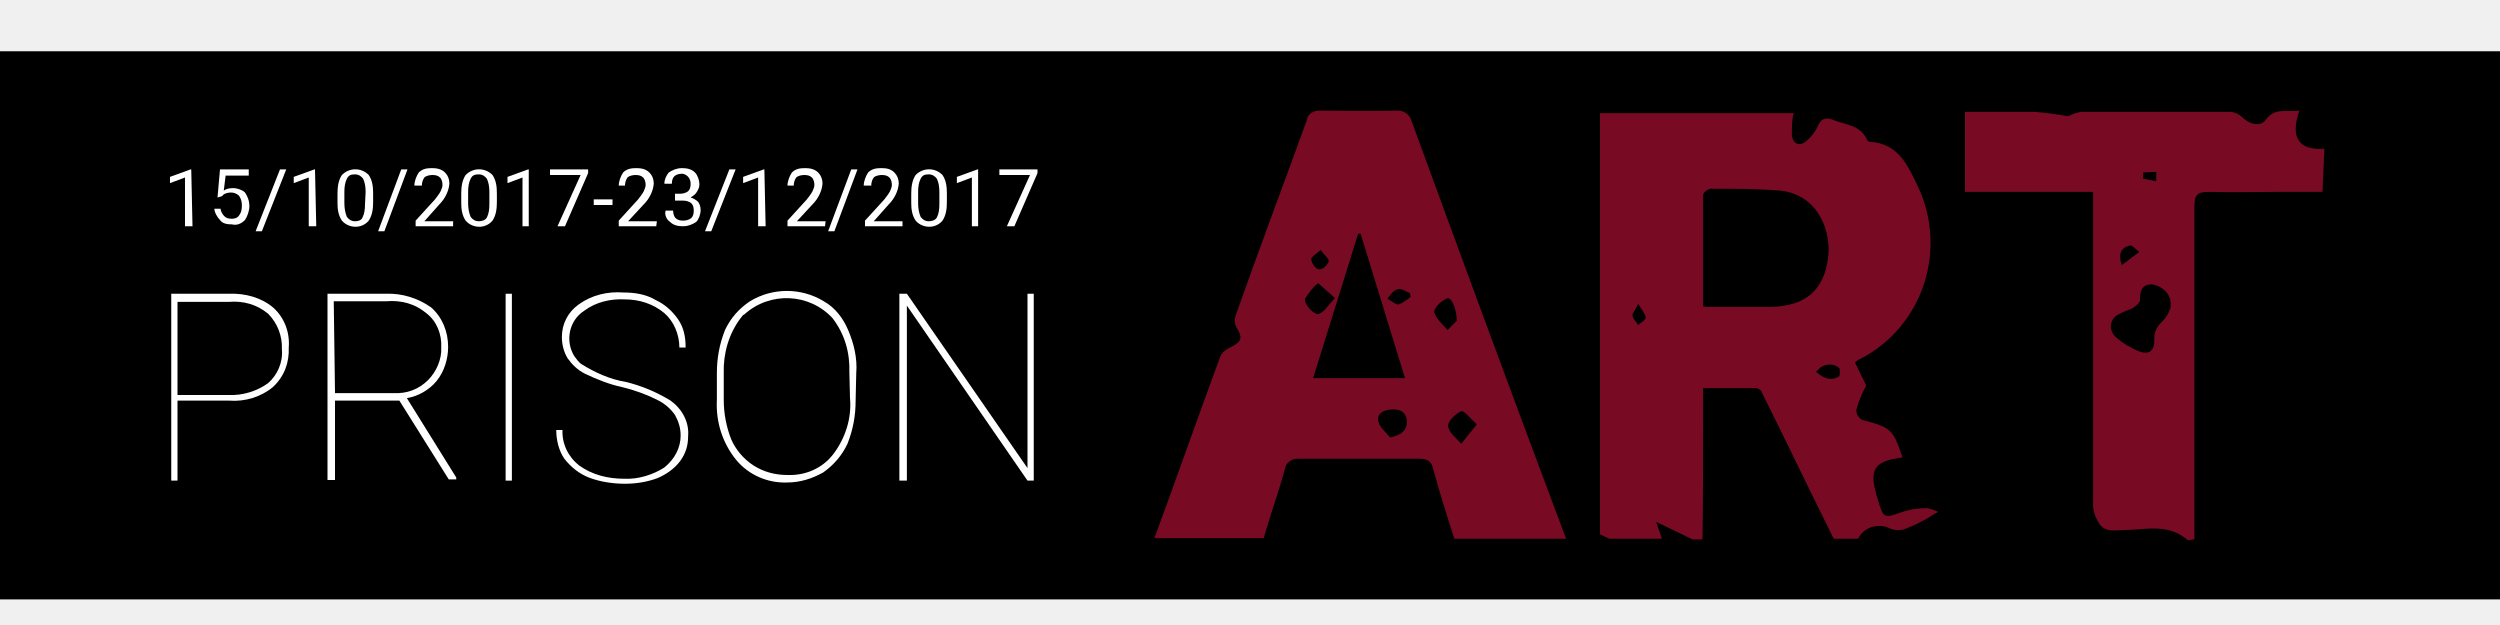
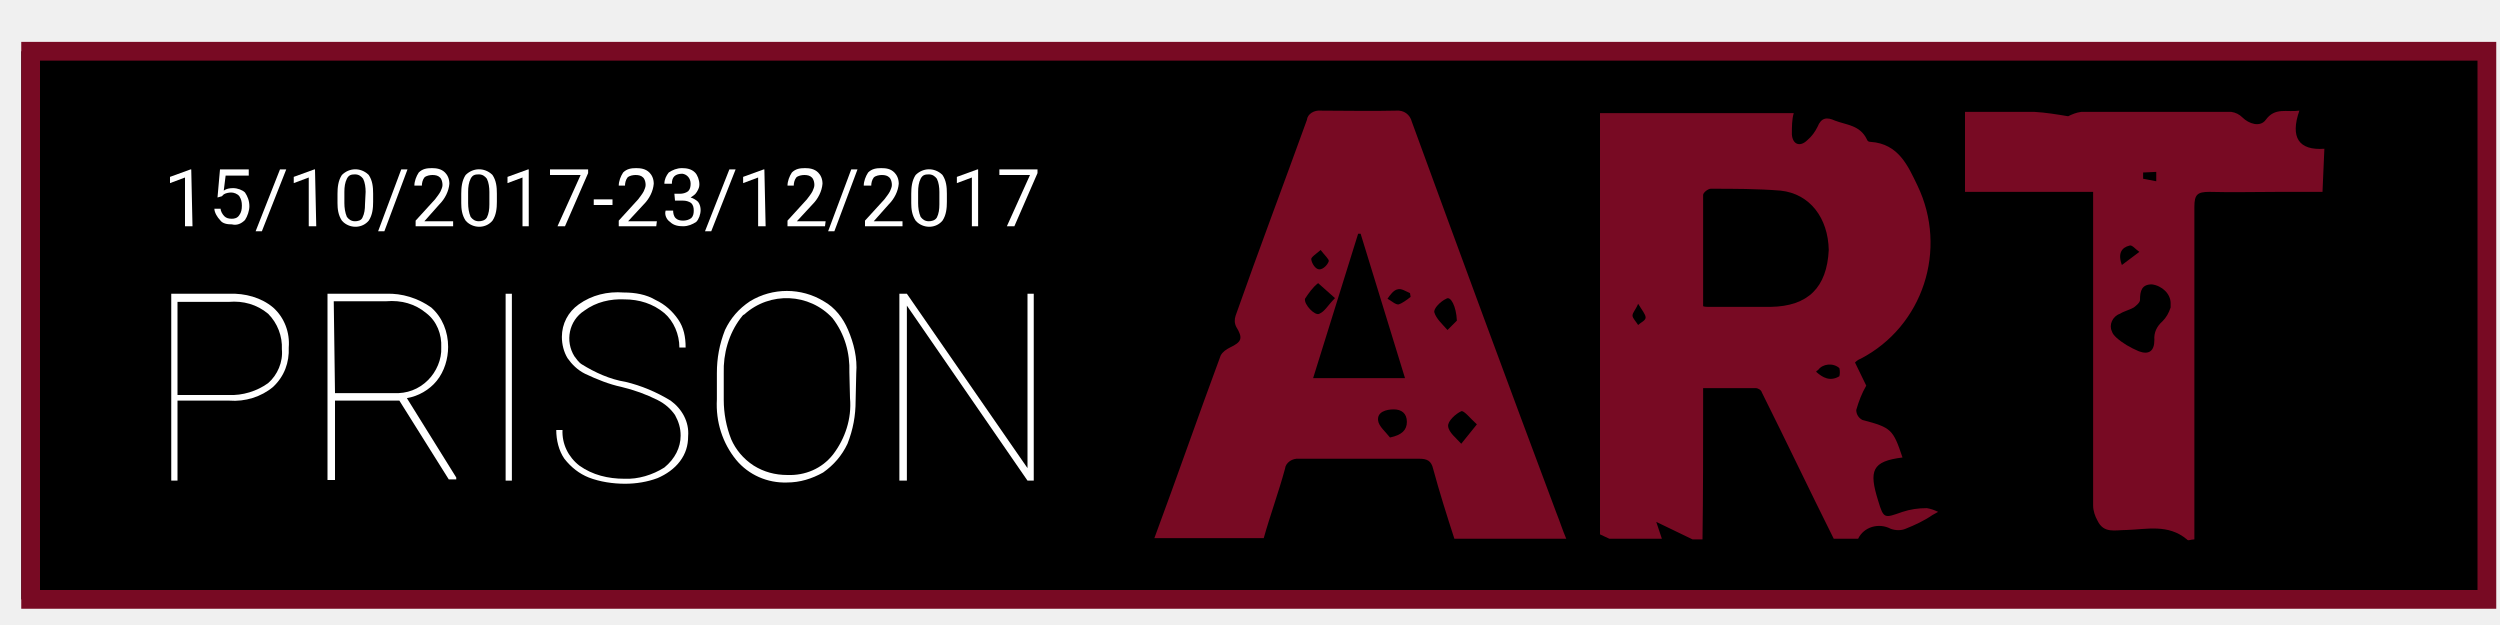
<svg xmlns="http://www.w3.org/2000/svg" version="1.1" id="Layer_1" x="0px" y="0px" viewBox="0 0 400 100" style="enable-background:new 0 0 400 100;" xml:space="preserve">
  <style type="text/css">
	.st0{fill:#780A23;}
	.st1{fill:#FFFFFF;}
+ 	.st2{fill:none;stroke:#780A23;stroke-width:3;stroke-miterlimit:10;}
</style>
+   <rect x="153.6" y="8.5" class="st0" width="237.6" height="86.2" />
+   <path d="M223.6,46.3c-0.6,0.1-1.2,0.9-1.6,1.5c0.6,0.3,1.3,1,1.8,0.9c0.4-0.1,1.3-0.7,1.9-1.2l-0.1-0.6  C224.9,46.6,224.2,46.1,223.6,46.3z" />
+   <path d="M231.4,47.8c-0.9,0.4-2.1,1.6-1.9,2.2c0.3,1,1.3,1.9,2.1,2.8l1.5-1.5C233,49,232.1,47.3,231.4,47.8z" />
+   <path d="M261.2,50.5c0,0.4,0.6,1,0.9,1.5c0.4-0.4,1.2-0.7,1.2-1.2s-0.6-1.2-1.2-2.2C261.7,49.6,261.2,50,261.2,50.5z" />
+   <path d="M233.8,65.8c-0.9,0.4-2.2,1.6-2.1,2.4c0.1,1,1.3,1.9,2.1,2.8l2.5-3.1C235.3,67,234.2,65.6,233.8,65.8z" />
+   <path d="M211.1,43.1c0.6,0,1.3-0.7,1.5-1.3c0.1-0.3-0.7-1-1.3-1.8c-0.7,0.6-1.6,1.2-1.5,1.5C209.9,42.2,210.5,43.1,211.1,43.1z" />
+   <path d="M223,65.5c-1.2,0-2.7,0.4-2.5,1.8c0.1,0.9,1.2,1.8,1.9,2.7c1.9-0.4,2.7-1.2,2.7-2.5C225.1,66.1,224.2,65.5,223,65.5z" />
+   <path d="M217.7,37.4h-0.4l-7.2,23.1h14.7L217.7,37.4z" />
+   <path d="M211.1,50.2c0.9-0.4,1.3-1.3,2.5-2.5l-2.7-2.4c-0.9,0.7-1.5,1.6-2.1,2.5C208.6,48.7,210.4,50.6,211.1,50.2z" />
+   <path d="M345,27.5l-2.1,0.1v1L345,29V27.5z" />
+   <path d="M284.9,30.5c-3.7-0.3-7.5-0.3-11.2-0.3c-0.4,0-1.2,0.6-1.2,1c0,5.8,0,11.7,0,17.8c0.3,0.1,0.6,0.1,0.9,0.1  c3.3,0,6.6,0,9.9,0c6-0.1,9-3.1,9.3-9.1C292.5,34.9,289.6,31,284.9,30.5z" />
+   <path d="M344.3,45.5c-1.6,0-1.9,1-1.9,2.5c0,0.4-0.6,0.9-1,1.2c-0.7,0.4-1.6,0.6-2.2,1c-1.2,0.4-1.8,1.8-1.3,2.8  c0.1,0.4,0.4,0.7,0.7,1c1,0.9,2.2,1.6,3.6,2.2c1.6,0.6,2.5,0,2.5-1.8c-0.1-1.2,0.4-2.2,1.3-3c0.6-0.6,1-1.3,1.3-2.2  c0-0.6,0-0.6,0-0.7C347.3,47,345.9,45.7,344.3,45.5z" />
+   <path d="M3.4,8.2v87.7h395V8.2H3.4z M232.7,86.2c-1.2-3.7-2.4-7.5-3.4-11.2c-0.3-1.3-1-1.6-2.2-1.6c-6.4,0-12.9,0-19.3,0  c-1-0.1-2.1,0.6-2.2,1.6l0,0c-1,3.7-2.4,7.5-3.4,11.1h-17.5c3.6-9.7,7-19.5,10.6-29.2c0.3-0.6,0.9-1,1.5-1.3c1.9-0.9,2.1-1.5,1-3.3  c-0.3-0.6-0.3-1.2-0.1-1.8c3.7-10.5,7.6-20.8,11.4-31.3c0.1-1,1.2-1.6,2.2-1.5c4,0,8.1,0.1,12.1,0c1.2-0.1,2.2,0.6,2.5,1.8  c7.6,20.8,15.3,41.7,23.1,62.5c0.6,1.5,1,2.8,1.6,4.2H232.7z M309.2,82.4c-1.3,0.9-2.8,1.6-4.3,2.2c-0.7,0.3-1.6,0.3-2.4,0  c-1.9-1-4.3-0.3-5.2,1.6h-3.9c-3.9-7.8-7.6-15.6-11.5-23.4c-0.1-0.4-0.6-0.7-1-0.7c-2.7,0-5.4,0-8.4,0c0,1.2,0,1.9,0,2.8  c0,7.2,0,14.2-0.1,21.4h-1.6l-5.8-2.8l0.9,2.7h-8.4l-1.5-0.7V18.1h31c-0.3,1-0.3,2.2-0.3,3.4c0.1,1.6,1.3,2.1,2.5,0.9  c0.7-0.6,1.2-1.3,1.6-2.1c0.6-1.5,1.5-1.6,2.8-1c1.8,0.7,4,0.7,5.1,3c0.1,0.3,0.3,0.4,0.6,0.4c4.5,0.3,6,3.9,7.5,7  c4.9,10.2,0.9,22.5-9.1,27.7c-0.3,0.1-0.6,0.3-0.9,0.6l1.8,3.7c-0.7,1.2-1.2,2.5-1.6,3.9c0,0.7,0.4,1.3,1,1.6c4.6,1.2,4.9,1.5,6.4,6  c-4.9,0.6-5.4,2.1-3.9,6.9c0.9,3,1,2.8,3.9,1.8c1.2-0.4,2.5-0.6,3.9-0.6c0.6,0.1,1.2,0.3,1.8,0.6L309.2,82.4z M371.6,30.7h-7  c-3.7,0-7.5,0.1-11.1,0c-1.9,0-2.4,0.4-2.4,2.4c0,16.9,0,33.9,0,50.8v2.4c-0.6,0-1,0.3-1.2,0c-3-2.5-6.4-1.6-9.7-1.5  c-1.8,0-3.6,0.6-4.6-1.5c-0.4-0.7-0.7-1.6-0.7-2.4c0-15.9,0-31.8,0-47.7v-2.5h-20.5V17.9c3.7,0,7.5,0,11.1,0  c1.8,0.1,3.6,0.4,5.4,0.7c0.6-0.3,1.3-0.6,2.1-0.7c7.9,0,16,0,24,0c0.7,0.1,1.3,0.4,1.8,0.9c1,1,2.8,1.6,3.7,0.4  c1.5-2.1,3.4-1.2,5.4-1.5c-1.5,4.3-0.1,6.4,4,6.1L371.6,30.7z" />
+   <path d="M342.3,40.3c-0.6-0.4-1.2-1.2-1.6-1c-1.2,0.3-1.9,1.2-1.2,3.1L342.3,40.3z" />
+   <path d="M290.6,59.5c1,0.9,2.2,1.6,3.7,0.7c0.1-0.4,0.1-0.9,0-1.3c-1-0.9-2.7-0.7-3.4,0.3C290.8,59.3,290.6,59.3,290.6,59.5z" />
  <g>
-     <rect x="153.6" y="8.5" class="st0" width="237.6" height="86.2" />
    <g>
-       <path d="M223.6,46.3c-0.6,0.1-1.2,0.9-1.6,1.5c0.6,0.3,1.3,1,1.8,0.9c0.4-0.1,1.3-0.7,1.9-1.2l-0.1-0.6    C224.9,46.6,224.2,46.1,223.6,46.3z" />
-       <path d="M231.4,47.8c-0.9,0.4-2.1,1.6-1.9,2.2c0.3,1,1.3,1.9,2.1,2.8l1.5-1.5C233,49,232.1,47.3,231.4,47.8z" />
-       <path d="M261.2,50.5c0,0.4,0.6,1,0.9,1.5c0.4-0.4,1.2-0.7,1.2-1.2s-0.6-1.2-1.2-2.2C261.7,49.6,261.2,50,261.2,50.5z" />
-       <path d="M233.8,65.8c-0.9,0.4-2.2,1.6-2.1,2.4c0.1,1,1.3,1.9,2.1,2.8l2.5-3.1C235.3,67,234.2,65.6,233.8,65.8z" />
-       <path d="M211.1,43.1c0.6,0,1.3-0.7,1.5-1.3c0.1-0.3-0.7-1-1.3-1.8c-0.7,0.6-1.6,1.2-1.5,1.5C209.9,42.2,210.5,43.1,211.1,43.1z" />
-       <path d="M223,65.5c-1.2,0-2.7,0.4-2.5,1.8c0.1,0.9,1.2,1.8,1.9,2.7c1.9-0.4,2.7-1.2,2.7-2.5C225.1,66.1,224.2,65.5,223,65.5z" />
-       <path d="M217.7,37.4h-0.4l-7.2,23.1h14.7L217.7,37.4z" />
-       <path d="M211.1,50.2c0.9-0.4,1.3-1.3,2.5-2.5l-2.7-2.4c-0.9,0.7-1.5,1.6-2.1,2.5C208.6,48.7,210.4,50.6,211.1,50.2z" />
-       <path d="M345,27.5l-2.1,0.1v1L345,29V27.5z" />
-       <path d="M284.9,30.5c-3.7-0.3-7.5-0.3-11.2-0.3c-0.4,0-1.2,0.6-1.2,1c0,5.8,0,11.7,0,17.8c0.3,0.1,0.6,0.1,0.9,0.1    c3.3,0,6.6,0,9.9,0c6-0.1,9-3.1,9.3-9.1C292.5,34.9,289.6,31,284.9,30.5z" />
-       <path d="M344.3,45.5c-1.6,0-1.9,1-1.9,2.5c0,0.4-0.6,0.9-1,1.2c-0.7,0.4-1.6,0.6-2.2,1c-1.2,0.4-1.8,1.8-1.3,2.8    c0.1,0.4,0.4,0.7,0.7,1c1,0.9,2.2,1.6,3.6,2.2c1.6,0.6,2.5,0,2.5-1.8c-0.1-1.2,0.4-2.2,1.3-3c0.6-0.6,1-1.3,1.3-2.2    c0-0.6,0-0.6,0-0.7C347.3,47,345.9,45.7,344.3,45.5z" />
-       <path d="M-68.6,8.2v87.7h540V8.2H-68.6z M232.7,86.2c-1.2-3.7-2.4-7.5-3.4-11.2c-0.3-1.3-1-1.6-2.2-1.6c-6.4,0-12.9,0-19.3,0    c-1-0.1-2.1,0.6-2.2,1.6l0,0c-1,3.7-2.4,7.5-3.4,11.1h-17.5c3.6-9.7,7-19.5,10.6-29.2c0.3-0.6,0.9-1,1.5-1.3    c1.9-0.9,2.1-1.5,1-3.3c-0.3-0.6-0.3-1.2-0.1-1.8c3.7-10.5,7.6-20.8,11.4-31.3c0.1-1,1.2-1.6,2.2-1.5c4,0,8.1,0.1,12.1,0    c1.2-0.1,2.2,0.6,2.5,1.8c7.6,20.8,15.3,41.7,23.1,62.5c0.6,1.5,1,2.8,1.6,4.2L232.7,86.2z M309.2,82.4c-1.3,0.9-2.8,1.6-4.3,2.2    c-0.7,0.3-1.6,0.3-2.4,0c-1.9-1-4.3-0.3-5.2,1.6h-3.9c-3.9-7.8-7.6-15.6-11.5-23.4c-0.1-0.4-0.6-0.7-1-0.7c-2.7,0-5.4,0-8.4,0    c0,1.2,0,1.9,0,2.8c0,7.2,0,14.2-0.1,21.4h-1.6l-5.8-2.8l0.9,2.7h-8.4l-1.5-0.7V18.1h31c-0.3,1-0.3,2.2-0.3,3.4    c0.1,1.6,1.3,2.1,2.5,0.9c0.7-0.6,1.2-1.3,1.6-2.1c0.6-1.5,1.5-1.6,2.8-1c1.8,0.7,4,0.7,5.1,3c0.1,0.3,0.3,0.4,0.6,0.4    c4.5,0.3,6,3.9,7.5,7c4.9,10.2,0.9,22.5-9.1,27.7c-0.3,0.1-0.6,0.3-0.9,0.6l1.8,3.7c-0.7,1.2-1.2,2.5-1.6,3.9c0,0.7,0.4,1.3,1,1.6    c4.6,1.2,4.9,1.5,6.4,6c-4.9,0.6-5.4,2.1-3.9,6.9c0.9,3,1,2.8,3.9,1.8c1.2-0.4,2.5-0.6,3.9-0.6c0.6,0.1,1.2,0.3,1.8,0.6    L309.2,82.4z M371.6,30.7h-7c-3.7,0-7.5,0.1-11.1,0c-1.9,0-2.4,0.4-2.4,2.4c0,16.9,0,33.9,0,50.8v2.4c-0.6,0-1,0.3-1.2,0    c-3-2.5-6.4-1.6-9.7-1.5c-1.8,0-3.6,0.6-4.6-1.5c-0.4-0.7-0.7-1.6-0.7-2.4c0-15.9,0-31.8,0-47.7v-2.5h-20.5V17.9    c3.7,0,7.5,0,11.1,0c1.8,0.1,3.6,0.4,5.4,0.7c0.6-0.3,1.3-0.6,2.1-0.7c7.9,0,16,0,24,0c0.7,0.1,1.3,0.4,1.8,0.9    c1,1,2.8,1.6,3.7,0.4c1.5-2.1,3.4-1.2,5.4-1.5c-1.5,4.3-0.1,6.4,4,6.1L371.6,30.7z" />
-       <path d="M342.3,40.3c-0.6-0.4-1.2-1.2-1.6-1c-1.2,0.3-1.9,1.2-1.2,3.1L342.3,40.3z" />
-       <path d="M290.6,59.5c1,0.9,2.2,1.6,3.7,0.7c0.1-0.4,0.1-0.9,0-1.3c-1-0.9-2.7-0.7-3.4,0.3C290.8,59.3,290.6,59.3,290.6,59.5z" />
+       <path class="st1" d="M28.4,64.3v12.6h-1V47h9.3c2.5-0.1,5.1,0.6,7,2.2c1.8,1.6,2.7,4,2.5,6.4c0.1,2.4-0.7,4.6-2.5,6.3    c-1.9,1.6-4.5,2.4-7,2.2h-8.3V64.3z M28.4,63.2h8.2c2.2,0.1,4.5-0.6,6.3-1.9c1.5-1.3,2.4-3.4,2.2-5.4c0.1-2.1-0.7-4.2-2.2-5.7    c-1.8-1.5-4-2.1-6.3-1.9h-8.2C28.4,48.3,28.4,63.2,28.4,63.2z" />
+       <path class="st1" d="M63.9,64.1H53.6v12.7h-1.2V47h9.4c2.5-0.1,5.1,0.7,7.2,2.2c1.8,1.6,2.7,3.9,2.7,6.3c0,1.9-0.6,3.9-1.8,5.4    c-1.2,1.5-3,2.5-4.8,2.8L73,76.4v0.3h-1.2L63.9,64.1z M53.6,62.9H63c2.1,0.1,4-0.6,5.5-2.1c1.3-1.3,2.2-3.3,2.1-5.2    c0.1-2.1-0.7-4.2-2.4-5.5c-1.8-1.5-4-2.1-6.4-1.9h-8.4L53.6,62.9z" />
+       <path class="st1" d="M81.9,76.9h-1V47h1V76.9z" />
+       <path class="st1" d="M108.9,69.7c0-1.2-0.3-2.2-0.9-3.3c-0.7-1-1.6-1.8-2.8-2.4c-1.8-0.9-3.7-1.6-5.8-2.1    c-1.9-0.4-3.9-1.2-5.8-2.1c-1.2-0.6-2.1-1.5-2.8-2.5c-0.6-1-0.9-2.2-0.9-3.4c0-2.1,1-4,2.7-5.2c2.1-1.5,4.6-2.1,7.2-1.9    c1.8,0,3.6,0.3,5.1,1.2c1.5,0.7,2.7,1.8,3.6,3.1s1.2,2.8,1.2,4.5h-1c0-2.1-0.9-4.2-2.4-5.5c-1.8-1.5-4-2.2-6.4-2.2    c-2.2-0.1-4.5,0.4-6.4,1.8c-2.5,1.6-3.1,4.9-1.6,7.3c0.3,0.4,0.7,1,1.2,1.3c2.1,1.3,4.5,2.4,7,2.8c2.5,0.6,4.9,1.6,7.2,3    c1.8,1.3,3,3.4,2.8,5.7c0,1.5-0.4,2.8-1.3,4s-2.2,2.1-3.6,2.7c-1.6,0.6-3.4,0.9-5.2,0.9c-1.9,0-4-0.3-5.8-1    c-1.5-0.6-2.8-1.6-3.9-3c-0.9-1.3-1.3-3-1.3-4.6h1c-0.1,2.2,0.9,4.3,2.7,5.7c2.1,1.5,4.6,2.1,7.2,2.1c2.2,0.1,4.5-0.6,6.4-1.8    C108,73.4,108.9,71.6,108.9,69.7z" />
+       <path class="st1" d="M136.9,64.1c0,2.4-0.4,4.6-1.3,6.9c-0.9,1.9-2.2,3.4-3.9,4.6c-1.8,1-3.7,1.6-5.8,1.6    c-3.1,0.1-6.1-1.2-8.1-3.6c-2.2-2.7-3.3-6.1-3.1-9.7v-4.2c0-2.4,0.4-4.6,1.3-6.9c0.9-1.9,2.2-3.4,4-4.6c3.6-2.2,8.2-2.2,11.8,0    c1.8,1,3.1,2.7,3.9,4.6c0.9,2.1,1.5,4.5,1.3,6.9L136.9,64.1z M135.9,59.6c0.1-3.1-0.7-6.1-2.7-8.7c-3.7-4-10-4.3-14.1-0.6    c-0.3,0.1-0.4,0.4-0.6,0.6c-1.9,2.5-2.8,5.7-2.7,8.8V64c0,2.1,0.4,4.3,1.2,6.3c0.7,1.6,1.9,3.1,3.6,4.2c1.6,1,3.4,1.5,5.4,1.5    c2.8,0.1,5.5-1,7.3-3.3c1.9-2.5,3-5.7,2.7-9L135.9,59.6z" />
+       <path class="st1" d="M165.4,76.9h-1l-19.3-28v28h-1.2V47h1.2l19.3,27.9V47h1V76.9z" />
    </g>
    <g>
-       <g>
-         <path class="st1" d="M28.4,64.3v12.6h-1V47h9.3c2.5-0.1,5.1,0.6,7,2.2c1.8,1.6,2.7,4,2.5,6.4c0.1,2.4-0.7,4.6-2.5,6.3     c-1.9,1.6-4.5,2.4-7,2.2H28.4z M28.4,63.2h8.2c2.2,0.1,4.5-0.6,6.3-1.9c1.5-1.3,2.4-3.4,2.2-5.4c0.1-2.1-0.7-4.2-2.2-5.7     c-1.8-1.5-4-2.1-6.3-1.9h-8.2V63.2z" />
-         <path class="st1" d="M63.9,64.1H53.6v12.7h-1.2V47h9.4c2.5-0.1,5.1,0.7,7.2,2.2c1.8,1.6,2.7,3.9,2.7,6.3c0,1.9-0.6,3.9-1.8,5.4     c-1.2,1.5-3,2.5-4.8,2.8l7.9,12.7v0.3h-1.2L63.9,64.1z M53.6,62.9H63c2.1,0.1,4-0.6,5.5-2.1c1.3-1.3,2.2-3.3,2.1-5.2     c0.1-2.1-0.7-4.2-2.4-5.5c-1.8-1.5-4-2.1-6.4-1.9h-8.4L53.6,62.9z" />
-         <path class="st1" d="M81.9,76.9h-1V47h1V76.9z" />
-         <path class="st1" d="M108.9,69.7c0-1.2-0.3-2.2-0.9-3.3c-0.7-1-1.6-1.8-2.8-2.4c-1.8-0.9-3.7-1.6-5.8-2.1     c-1.9-0.4-3.9-1.2-5.8-2.1c-1.2-0.6-2.1-1.5-2.8-2.5c-0.6-1-0.9-2.2-0.9-3.4c0-2.1,1-4,2.7-5.2c2.1-1.5,4.6-2.1,7.2-1.9     c1.8,0,3.6,0.3,5.1,1.2c1.5,0.7,2.7,1.8,3.6,3.1c0.9,1.3,1.2,2.8,1.2,4.5h-1c0-2.1-0.9-4.2-2.4-5.5c-1.8-1.5-4-2.2-6.4-2.2     c-2.2-0.1-4.5,0.4-6.4,1.8c-2.5,1.6-3.1,4.9-1.6,7.3c0.3,0.4,0.7,1,1.2,1.3c2.1,1.3,4.5,2.4,7,2.8c2.5,0.6,4.9,1.6,7.2,3     c1.8,1.3,3,3.4,2.8,5.7c0,1.5-0.4,2.8-1.3,4s-2.2,2.1-3.6,2.7c-1.6,0.6-3.4,0.9-5.2,0.9c-1.9,0-4-0.3-5.8-1     c-1.5-0.6-2.8-1.6-3.9-3c-0.9-1.3-1.3-3-1.3-4.6h1c-0.1,2.2,0.9,4.3,2.7,5.7c2.1,1.5,4.6,2.1,7.2,2.1c2.2,0.1,4.5-0.6,6.4-1.8     C108,73.4,108.9,71.6,108.9,69.7z" />
-         <path class="st1" d="M136.9,64.1c0,2.4-0.4,4.6-1.3,6.9c-0.9,1.9-2.2,3.4-3.9,4.6c-1.8,1-3.7,1.6-5.8,1.6     c-3.1,0.1-6.1-1.2-8.1-3.6c-2.2-2.7-3.3-6.1-3.1-9.7v-4.2c0-2.4,0.4-4.6,1.3-6.9c0.9-1.9,2.2-3.4,4-4.6c3.6-2.2,8.2-2.2,11.8,0     c1.8,1,3.1,2.7,3.9,4.6c0.9,2.1,1.5,4.5,1.3,6.9L136.9,64.1z M135.9,59.6c0.1-3.1-0.7-6.1-2.7-8.7c-3.7-4-10-4.3-14.1-0.6     c-0.3,0.1-0.4,0.4-0.6,0.6c-1.9,2.5-2.8,5.7-2.7,8.8v4.3c0,2.1,0.4,4.3,1.2,6.3c0.7,1.6,1.9,3.1,3.6,4.2c1.6,1,3.4,1.5,5.4,1.5     c2.8,0.1,5.5-1,7.3-3.3c1.9-2.5,3-5.7,2.7-9L135.9,59.6z" />
-         <path class="st1" d="M165.4,76.9h-1l-19.3-28v28h-1.2V47h1.2l19.3,27.9V47h1V76.9z" />
-       </g>
-       <g>
-         <path class="st1" d="M30.8,36.2h-1.2v-7.8l-2.4,0.9v-1l3.3-1.2h0.1L30.8,36.2z" />
-         <path class="st1" d="M34.8,31.6l0.4-4.5h4.6v1h-3.7l-0.3,2.4c0.4-0.3,0.9-0.4,1.5-0.4c0.7,0,1.5,0.3,1.9,0.7     c0.4,0.6,0.7,1.3,0.7,2.2c0,0.7-0.3,1.6-0.7,2.2c-0.6,0.6-1.3,0.9-2.1,0.7c-0.7,0-1.5-0.1-1.9-0.7c-0.4-0.4-0.9-1.2-0.9-1.8h1     c0,0.4,0.3,0.9,0.6,1.2c0.3,0.3,0.7,0.4,1.2,0.4c0.4,0,0.9-0.1,1.2-0.6c0.3-0.4,0.4-0.9,0.4-1.5c0-0.6-0.1-1-0.4-1.5     c-0.3-0.4-0.9-0.6-1.3-0.6c-0.4,0-0.9,0.1-1.2,0.3l-0.3,0.3L34.8,31.6z" />
-         <path class="st1" d="M41.9,37h-1l3.9-9.9h1L41.9,37z" />
-         <path class="st1" d="M50.6,36.2h-1.2v-7.8L47,29.3v-1l3.3-1.2h0.1L50.6,36.2z" />
-         <path class="st1" d="M59.7,32.3c0,1-0.1,2.1-0.7,3c-1,1.2-2.8,1.3-4,0.3c-0.1-0.1-0.1-0.1-0.3-0.3c-0.6-0.9-0.7-1.9-0.7-2.8V31     c0-1,0.1-2.1,0.7-3c1.2-1.2,3-1.2,4.2-0.1L59,28c0.6,0.9,0.7,1.9,0.7,3L59.7,32.3z M58.5,30.7c0-0.7-0.1-1.5-0.4-2.1     c-0.3-0.4-0.7-0.7-1.3-0.7c-0.6,0-1,0.1-1.3,0.7c-0.3,0.6-0.4,1.3-0.4,2.1v1.8c0,0.7,0.1,1.5,0.4,2.2c0.3,0.4,0.7,0.7,1.3,0.7     c0.4,0,1-0.1,1.2-0.6c0.3-0.6,0.4-1.3,0.4-2.1L58.5,30.7z" />
-         <path class="st1" d="M61.5,37h-1l3.7-9.9h1L61.5,37z" />
-         <path class="st1" d="M72.5,36.2h-6v-0.9l3.1-3.4c0.3-0.4,0.7-0.9,0.9-1.3c0.1-0.3,0.3-0.6,0.3-1s-0.1-0.9-0.4-1.2     c-0.3-0.3-0.7-0.4-1.2-0.4c-0.4,0-1,0.1-1.3,0.4c-0.3,0.4-0.4,0.9-0.4,1.3h-1.2c0-0.7,0.3-1.5,0.7-2.1c0.6-0.6,1.3-0.7,2.1-0.7     c0.7,0,1.5,0.1,2.1,0.7c0.4,0.4,0.7,1,0.7,1.8c-0.1,1.2-0.7,2.4-1.6,3.3l-2.4,2.7h4.6L72.5,36.2L72.5,36.2z" />
-         <path class="st1" d="M79.5,32.3c0,1-0.1,2.1-0.7,3c-1,1.2-2.8,1.3-4,0.3c-0.1-0.1-0.1-0.1-0.3-0.3c-0.6-0.9-0.7-1.9-0.7-2.8V31     c0-1,0.1-2.1,0.7-3c1.2-1.2,3-1.2,4.2-0.1l0.1,0.1c0.6,0.9,0.7,1.9,0.7,3C79.5,31,79.5,32.3,79.5,32.3z M78.3,30.7     c0-0.7-0.1-1.5-0.4-2.1c-0.3-0.4-0.7-0.7-1.3-0.7c-0.6,0-1,0.1-1.3,0.7c-0.3,0.6-0.4,1.3-0.4,2.1v1.8c0,0.7,0.1,1.5,0.4,2.2     c0.3,0.4,0.7,0.7,1.3,0.7c0.4,0,1-0.1,1.3-0.6c0.3-0.6,0.4-1.3,0.4-2.1V30.7z" />
-         <path class="st1" d="M84.8,36.2h-1.2v-7.8l-2.4,0.9v-1l3.3-1.2h0.1v9.1H84.8z" />
-         <path class="st1" d="M94.1,27.7l-3.7,8.5h-1.2l3.7-8.2h-4.9v-0.9h6.1L94.1,27.7z" />
-         <path class="st1" d="M98,32.8h-3v-0.9h3V32.8z" />
-         <path class="st1" d="M105,36.2h-6v-0.9l3.1-3.4c0.3-0.4,0.7-0.9,0.9-1.3c0.1-0.3,0.3-0.6,0.3-1s-0.1-0.9-0.4-1.2     c-0.3-0.3-0.7-0.4-1.2-0.4c-0.4,0-1,0.1-1.3,0.4c-0.3,0.4-0.4,0.9-0.4,1.3h-1c0-0.7,0.3-1.5,0.7-2.1c0.6-0.6,1.3-0.7,2.1-0.7     c0.7,0,1.5,0.1,2.1,0.7c0.4,0.4,0.7,1,0.7,1.8c-0.1,1.2-0.7,2.4-1.6,3.3l-2.5,2.7h4.6L105,36.2z" />
-         <path class="st1" d="M107.9,31h0.9c0.4,0,0.9-0.1,1.3-0.4c0.3-0.3,0.4-0.7,0.4-1.2c0-0.9-0.6-1.5-1.3-1.6h-0.1     c-0.4,0-0.9,0.1-1.2,0.4c-0.3,0.3-0.4,0.7-0.4,1.2h-1.2c0-0.7,0.3-1.3,0.7-1.8c0.6-0.4,1.3-0.7,2.1-0.7c0.7,0,1.5,0.1,2.1,0.7     c0.4,0.4,0.7,1.2,0.7,1.9c0,0.4-0.1,0.7-0.4,1.2s-0.6,0.6-1,0.9c0.4,0.1,0.9,0.4,1.2,0.7c0.3,0.4,0.4,0.9,0.4,1.3     c0,0.7-0.3,1.5-0.7,1.9c-0.6,0.4-1.3,0.7-2.1,0.7c-0.7,0-1.5-0.1-2.1-0.7c-0.6-0.4-0.9-1.2-0.7-1.8h1.2c0,0.4,0.1,0.9,0.4,1.2     c0.3,0.3,0.7,0.4,1.2,0.4c0.4,0,0.9-0.1,1.3-0.4c0.3-0.3,0.4-0.7,0.4-1.2s-0.1-0.9-0.4-1.2c-0.4-0.3-0.9-0.4-1.3-0.4h-1.3V31z" />
-         <path class="st1" d="M113.8,37h-1l3.9-9.9h1L113.8,37z" />
-         <path class="st1" d="M122.5,36.2h-1.2v-7.8l-2.4,0.9v-1l3.3-1.2h0.1L122.5,36.2z" />
-         <path class="st1" d="M132,36.2h-6v-0.9l3.1-3.4c0.3-0.4,0.7-0.9,0.9-1.3c0.1-0.3,0.3-0.6,0.3-1s-0.1-0.9-0.4-1.2     c-0.3-0.3-0.7-0.4-1.2-0.4c-0.4,0-1,0.1-1.3,0.4c-0.3,0.4-0.4,0.9-0.4,1.3h-1c0-0.7,0.3-1.5,0.7-2.1c0.6-0.6,1.3-0.7,2.1-0.7     c0.7,0,1.5,0.1,2.1,0.7c0.4,0.4,0.7,1,0.7,1.8c-0.1,1.2-0.7,2.4-1.6,3.3l-2.5,2.7h4.6L132,36.2z" />
-         <path class="st1" d="M133.5,37h-1l3.7-9.9h1L133.5,37z" />
-         <path class="st1" d="M144.4,36.2h-6v-0.9l3.1-3.4c0.3-0.4,0.7-0.9,0.9-1.3c0.1-0.3,0.3-0.6,0.3-1s-0.1-0.9-0.4-1.2     c-0.3-0.3-0.7-0.4-1.2-0.4c-0.4,0-1,0.1-1.3,0.4c-0.3,0.4-0.4,0.9-0.4,1.3h-1.2c0-0.7,0.3-1.5,0.7-2.1c0.6-0.6,1.3-0.7,2.1-0.7     s1.5,0.1,2.1,0.7c0.4,0.4,0.7,1,0.7,1.8c-0.1,1.2-0.7,2.4-1.6,3.3l-2.4,2.7h4.6L144.4,36.2L144.4,36.2z" />
-         <path class="st1" d="M151.5,32.3c0,1-0.1,2.1-0.7,3c-1,1.2-2.8,1.3-4,0.3c-0.1-0.1-0.1-0.1-0.3-0.3c-0.6-0.9-0.7-1.9-0.7-2.8V31     c0-1,0.1-2.1,0.7-3c1.2-1.2,3-1.2,4.2-0.1l0.1,0.1c0.6,0.9,0.7,1.9,0.7,3L151.5,32.3L151.5,32.3z M150.3,30.7     c0-0.7-0.1-1.5-0.4-2.1c-0.3-0.4-0.7-0.7-1.3-0.7c-0.6,0-1,0.1-1.3,0.7c-0.3,0.6-0.4,1.3-0.4,2.1v1.8c0,0.7,0.1,1.5,0.4,2.2     c0.3,0.4,0.7,0.7,1.3,0.7c0.4,0,1-0.1,1.3-0.6c0.3-0.6,0.4-1.3,0.4-2.1V30.7z" />
-         <path class="st1" d="M156.7,36.2h-1.2v-7.8l-2.4,0.9v-1l3.3-1.2h0.1v9.1H156.7z" />
-         <path class="st1" d="M166,27.7l-3.7,8.5h-1.2l3.7-8.2h-4.9v-0.9h6.1V27.7z" />
-       </g>
+       <path class="st1" d="M30.8,36.2h-1.2v-7.8l-2.4,0.9v-1l3.3-1.2h0.1L30.8,36.2z" />
+       <path class="st1" d="M34.8,31.6l0.4-4.5h4.6v1h-3.7l-0.3,2.4c0.4-0.3,0.9-0.4,1.5-0.4c0.7,0,1.5,0.3,1.9,0.7    c0.4,0.6,0.7,1.3,0.7,2.2c0,0.7-0.3,1.6-0.7,2.2c-0.6,0.6-1.3,0.9-2.1,0.7c-0.7,0-1.5-0.1-1.9-0.7c-0.4-0.4-0.9-1.2-0.9-1.8h1    c0,0.4,0.3,0.9,0.6,1.2s0.7,0.4,1.2,0.4c0.4,0,0.9-0.1,1.2-0.6c0.3-0.4,0.4-0.9,0.4-1.5s-0.1-1-0.4-1.5C38,31,37.4,30.8,37,30.8    c-0.4,0-0.9,0.1-1.2,0.3l-0.3,0.3L34.8,31.6z" />
+       <path class="st1" d="M41.9,37h-1l3.9-9.9h1L41.9,37z" />
+       <path class="st1" d="M50.6,36.2h-1.2v-7.8L47,29.3v-1l3.3-1.2h0.1L50.6,36.2z" />
+       <path class="st1" d="M59.7,32.3c0,1-0.1,2.1-0.7,3c-1,1.2-2.8,1.3-4,0.3c-0.1-0.1-0.1-0.1-0.3-0.3c-0.6-0.9-0.7-1.9-0.7-2.8V31    c0-1,0.1-2.1,0.7-3c1.2-1.2,3-1.2,4.2-0.1L59,28c0.6,0.9,0.7,1.9,0.7,3V32.3z M58.5,30.7c0-0.7-0.1-1.5-0.4-2.1    c-0.3-0.4-0.7-0.7-1.3-0.7s-1,0.1-1.3,0.7s-0.4,1.3-0.4,2.1v1.8c0,0.7,0.1,1.5,0.4,2.2c0.3,0.4,0.7,0.7,1.3,0.7    c0.4,0,1-0.1,1.2-0.6c0.3-0.6,0.4-1.3,0.4-2.1L58.5,30.7z" />
+       <path class="st1" d="M61.5,37h-1l3.7-9.9h1L61.5,37z" />
+       <path class="st1" d="M72.5,36.2h-6v-0.9l3.1-3.4c0.3-0.4,0.7-0.9,0.9-1.3c0.1-0.3,0.3-0.6,0.3-1s-0.1-0.9-0.4-1.2    c-0.3-0.3-0.7-0.4-1.2-0.4c-0.4,0-1,0.1-1.3,0.4c-0.3,0.4-0.4,0.9-0.4,1.3h-1.2c0-0.7,0.3-1.5,0.7-2.1c0.6-0.6,1.3-0.7,2.1-0.7    c0.7,0,1.5,0.1,2.1,0.7c0.4,0.4,0.7,1,0.7,1.8c-0.1,1.2-0.7,2.4-1.6,3.3l-2.4,2.7h4.6L72.5,36.2L72.5,36.2z" />
+       <path class="st1" d="M79.5,32.3c0,1-0.1,2.1-0.7,3c-1,1.2-2.8,1.3-4,0.3c-0.1-0.1-0.1-0.1-0.3-0.3c-0.6-0.9-0.7-1.9-0.7-2.8V31    c0-1,0.1-2.1,0.7-3c1.2-1.2,3-1.2,4.2-0.1l0.1,0.1c0.6,0.9,0.7,1.9,0.7,3C79.5,31,79.5,32.3,79.5,32.3z M78.3,30.7    c0-0.7-0.1-1.5-0.4-2.1c-0.3-0.4-0.7-0.7-1.3-0.7c-0.6,0-1,0.1-1.3,0.7s-0.4,1.3-0.4,2.1v1.8c0,0.7,0.1,1.5,0.4,2.2    c0.3,0.4,0.7,0.7,1.3,0.7c0.4,0,1-0.1,1.3-0.6c0.3-0.6,0.4-1.3,0.4-2.1V30.7z" />
+       <path class="st1" d="M84.8,36.2h-1.2v-7.8l-2.4,0.9v-1l3.3-1.2h0.1v9.1H84.8z" />
+       <path class="st1" d="M94.1,27.7l-3.7,8.5h-1.2l3.7-8.2H88v-0.9h6.1V27.7z" />
+       <path class="st1" d="M98,32.8h-3v-0.9h3V32.8z" />
+       <path class="st1" d="M105,36.2h-6v-0.9l3.1-3.4c0.3-0.4,0.7-0.9,0.9-1.3c0.1-0.3,0.3-0.6,0.3-1s-0.1-0.9-0.4-1.2    c-0.3-0.3-0.7-0.4-1.2-0.4c-0.4,0-1,0.1-1.3,0.4c-0.3,0.4-0.4,0.9-0.4,1.3h-1c0-0.7,0.3-1.5,0.7-2.1c0.6-0.6,1.3-0.7,2.1-0.7    c0.7,0,1.5,0.1,2.1,0.7c0.4,0.4,0.7,1,0.7,1.8c-0.1,1.2-0.7,2.4-1.6,3.3l-2.5,2.7h4.6L105,36.2z" />
+       <path class="st1" d="M107.9,31h0.9c0.4,0,0.9-0.1,1.3-0.4c0.3-0.3,0.4-0.7,0.4-1.2c0-0.9-0.6-1.5-1.3-1.6h-0.1    c-0.4,0-0.9,0.1-1.2,0.4c-0.3,0.3-0.4,0.7-0.4,1.2h-1.2c0-0.7,0.3-1.3,0.7-1.8c0.6-0.4,1.3-0.7,2.1-0.7c0.7,0,1.5,0.1,2.1,0.7    c0.4,0.4,0.7,1.2,0.7,1.9c0,0.4-0.1,0.7-0.4,1.2s-0.6,0.6-1,0.9c0.4,0.1,0.9,0.4,1.2,0.7c0.3,0.4,0.4,0.9,0.4,1.3    c0,0.7-0.3,1.5-0.7,1.9c-0.6,0.4-1.3,0.7-2.1,0.7c-0.7,0-1.5-0.1-2.1-0.7c-0.6-0.4-0.9-1.2-0.7-1.8h1.2c0,0.4,0.1,0.9,0.4,1.2    s0.7,0.4,1.2,0.4c0.4,0,0.9-0.1,1.3-0.4c0.3-0.3,0.4-0.7,0.4-1.2s-0.1-0.9-0.4-1.2c-0.4-0.3-0.9-0.4-1.3-0.4H108L107.9,31    L107.9,31z" />
+       <path class="st1" d="M113.8,37h-1l3.9-9.9h1L113.8,37z" />
+       <path class="st1" d="M122.5,36.2h-1.2v-7.8l-2.4,0.9v-1l3.3-1.2h0.1L122.5,36.2z" />
+       <path class="st1" d="M132,36.2h-6v-0.9l3.1-3.4c0.3-0.4,0.7-0.9,0.9-1.3c0.1-0.3,0.3-0.6,0.3-1s-0.1-0.9-0.4-1.2    c-0.3-0.3-0.7-0.4-1.2-0.4c-0.4,0-1,0.1-1.3,0.4c-0.3,0.4-0.4,0.9-0.4,1.3h-1c0-0.7,0.3-1.5,0.7-2.1c0.6-0.6,1.3-0.7,2.1-0.7    c0.7,0,1.5,0.1,2.1,0.7c0.4,0.4,0.7,1,0.7,1.8c-0.1,1.2-0.7,2.4-1.6,3.3l-2.5,2.7h4.6L132,36.2z" />
+       <path class="st1" d="M133.5,37h-1l3.7-9.9h1L133.5,37z" />
+       <path class="st1" d="M144.4,36.2h-6v-0.9l3.1-3.4c0.3-0.4,0.7-0.9,0.9-1.3c0.1-0.3,0.3-0.6,0.3-1s-0.1-0.9-0.4-1.2    c-0.3-0.3-0.7-0.4-1.2-0.4c-0.4,0-1,0.1-1.3,0.4c-0.3,0.4-0.4,0.9-0.4,1.3h-1.2c0-0.7,0.3-1.5,0.7-2.1c0.6-0.6,1.3-0.7,2.1-0.7    s1.5,0.1,2.1,0.7c0.4,0.4,0.7,1,0.7,1.8c-0.1,1.2-0.7,2.4-1.6,3.3l-2.4,2.7h4.6L144.4,36.2L144.4,36.2z" />
+       <path class="st1" d="M151.5,32.3c0,1-0.1,2.1-0.7,3c-1,1.2-2.8,1.3-4,0.3c-0.1-0.1-0.1-0.1-0.3-0.3c-0.6-0.9-0.7-1.9-0.7-2.8V31    c0-1,0.1-2.1,0.7-3c1.2-1.2,3-1.2,4.2-0.1l0.1,0.1c0.6,0.9,0.7,1.9,0.7,3V32.3L151.5,32.3z M150.3,30.7c0-0.7-0.1-1.5-0.4-2.1    c-0.3-0.4-0.7-0.7-1.3-0.7s-1,0.1-1.3,0.7s-0.4,1.3-0.4,2.1v1.8c0,0.7,0.1,1.5,0.4,2.2c0.3,0.4,0.7,0.7,1.3,0.7    c0.4,0,1-0.1,1.3-0.6c0.3-0.6,0.4-1.3,0.4-2.1V30.7z" />
+       <path class="st1" d="M156.7,36.2h-1.2v-7.8l-2.4,0.9v-1l3.3-1.2h0.1v9.1H156.7z" />
+       <path class="st1" d="M166,27.7l-3.7,8.5h-1.2l3.7-8.2h-4.9v-0.9h6.1L166,27.7L166,27.7z" />
    </g>
  </g>
+   <rect x="4.9" y="8.2" class="st2" width="393" height="87.7" />
</svg>
